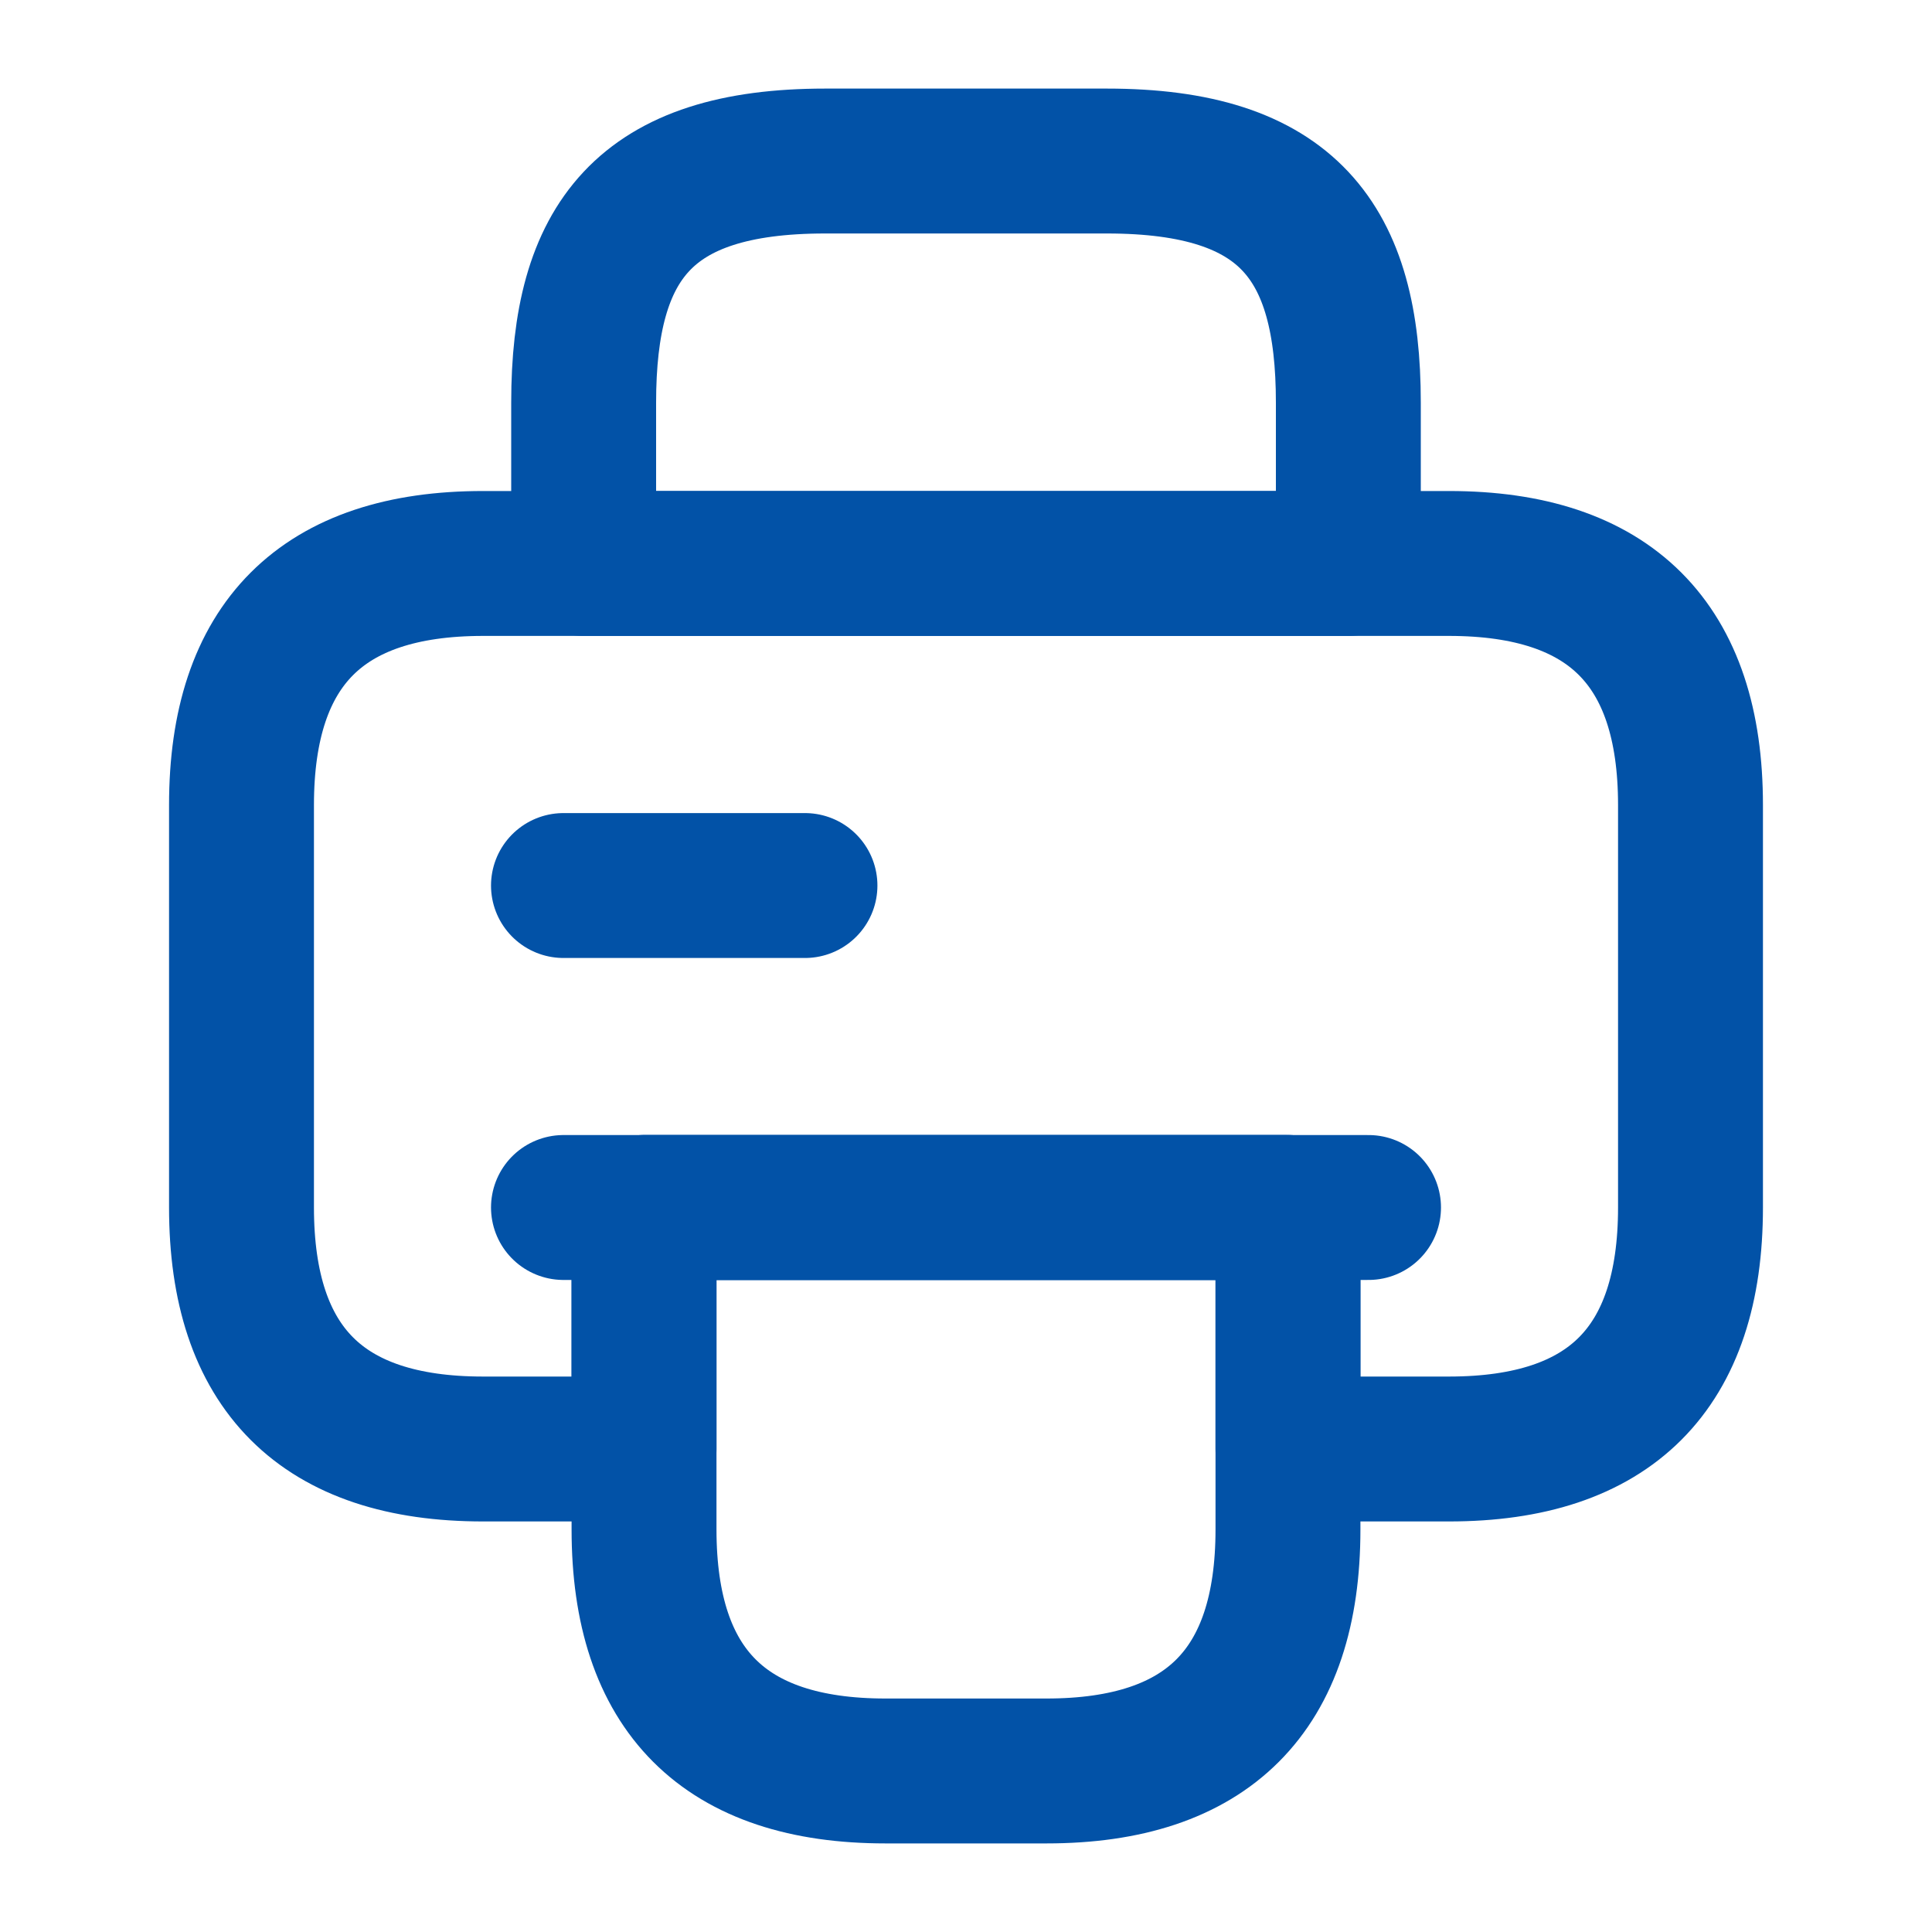
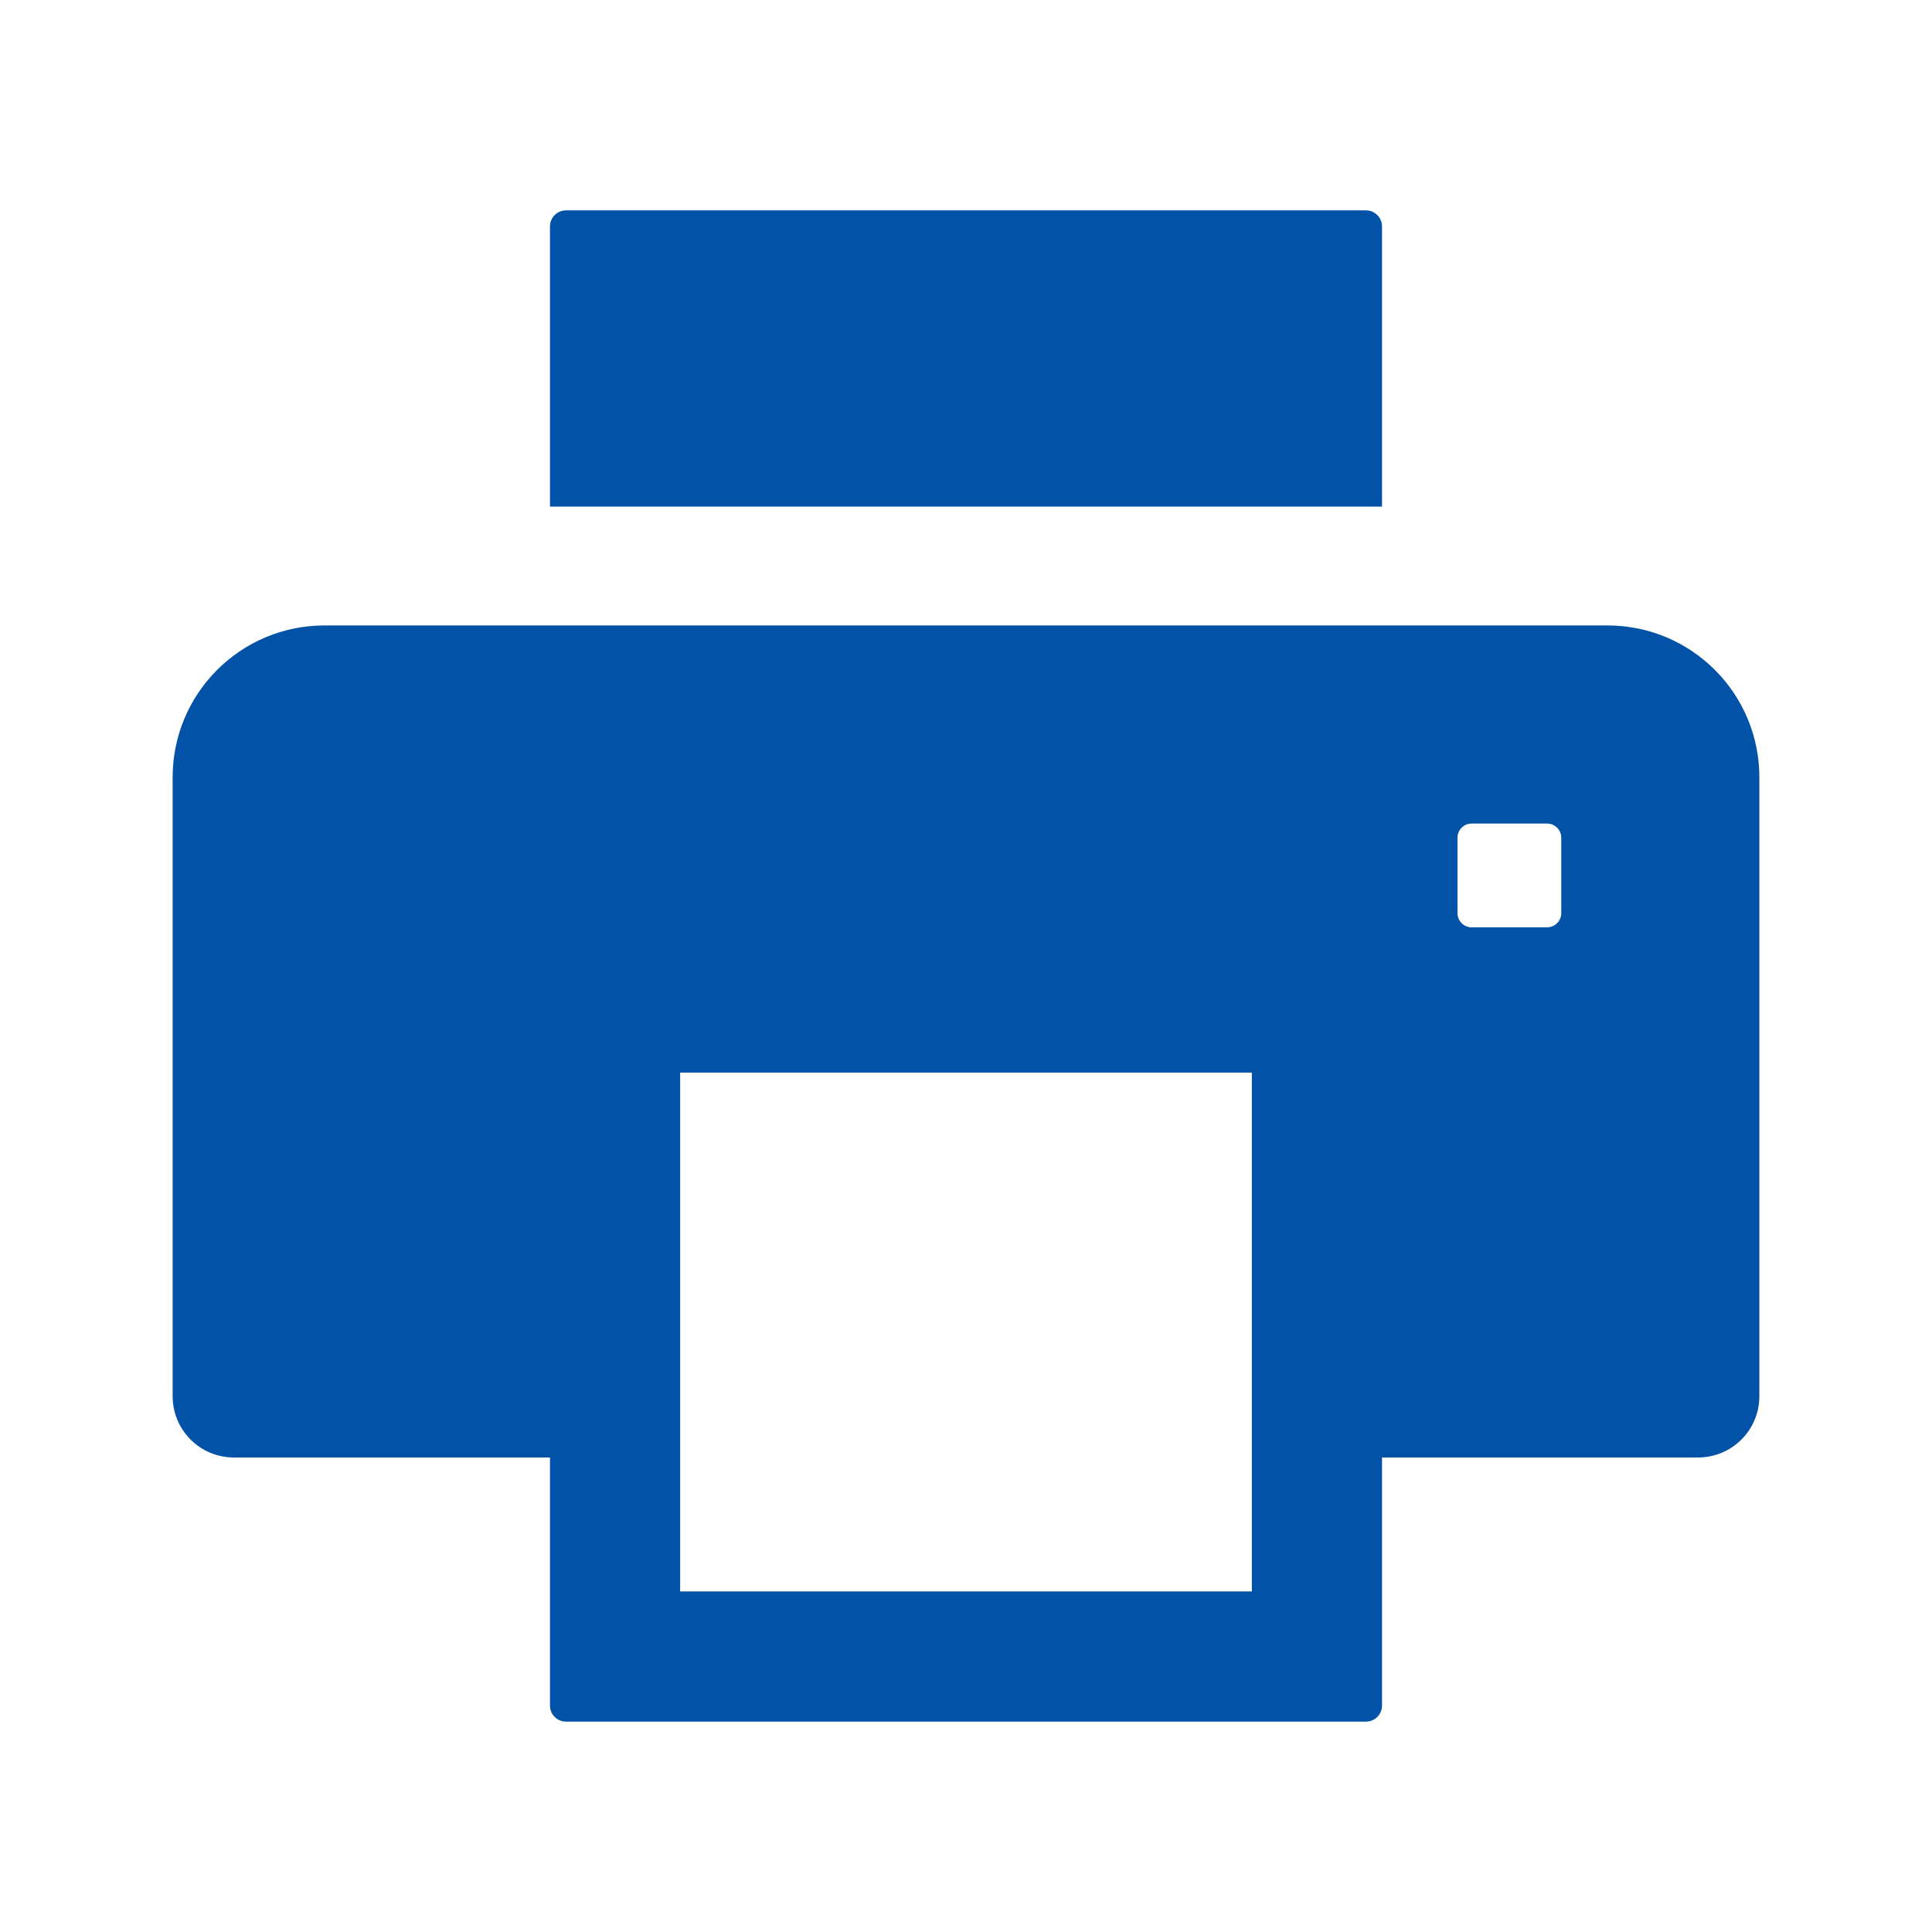
- <svg xmlns="http://www.w3.org/2000/svg" width="20" height="20" viewBox="0 0 20 20" fill="none">
-   <path d="M6.042 5.833H13.958V4.167C13.958 2.5 13.333 1.667 11.458 1.667H8.542C6.667 1.667 6.042 2.5 6.042 4.167V5.833Z" stroke="#0252A7" stroke-width="1.5" stroke-miterlimit="10" stroke-linecap="round" stroke-linejoin="round" />
-   <path d="M13.333 12.5V15.833C13.333 17.5 12.5 18.333 10.833 18.333H9.167C7.5 18.333 6.667 17.5 6.667 15.833V12.5H13.333Z" stroke="#0252A7" stroke-width="1.5" stroke-miterlimit="10" stroke-linecap="round" stroke-linejoin="round" />
-   <path d="M17.5 8.333V12.5C17.5 14.167 16.667 15 15 15H13.333V12.5H6.667V15H5C3.333 15 2.5 14.167 2.5 12.5V8.333C2.5 6.667 3.333 5.833 5 5.833H15C16.667 5.833 17.5 6.667 17.5 8.333Z" stroke="#0252A7" stroke-width="1.5" stroke-miterlimit="10" stroke-linecap="round" stroke-linejoin="round" />
-   <path d="M14.167 12.5H13.158H5.833" stroke="#0252A7" stroke-width="1.5" stroke-miterlimit="10" stroke-linecap="round" stroke-linejoin="round" />
-   <path d="M5.833 9.167H8.333" stroke="#0252A7" stroke-width="1.5" stroke-miterlimit="10" stroke-linecap="round" stroke-linejoin="round" />
+ <svg xmlns="http://www.w3.org/2000/svg" fill="#0252A7" width="800px" height="800px" viewBox="0 0 1024 1024" class="icon" stroke="#0252A7">
+   <g id="SVGRepo_bgCarrier" stroke-width="0" />
+   <g id="SVGRepo_tracerCarrier" stroke-linecap="round" stroke-linejoin="round" />
+   <g id="SVGRepo_iconCarrier">
+     <path d="M732 120c0-4.4-3.6-8-8-8H300c-4.4 0-8 3.6-8 8v148h440V120zm120 212H172c-44.2 0-80 35.8-80 80v328c0 17.7 14.3 32 32 32h168v132c0 4.4 3.6 8 8 8h424c4.4 0 8-3.6 8-8V772h168c17.7 0 32-14.3 32-32V412c0-44.2-35.8-80-80-80zM664 844H360V568h304v276zm164-360c0 4.4-3.6 8-8 8h-40c-4.4 0-8-3.6-8-8v-40c0-4.4 3.6-8 8-8h40c4.4 0 8 3.6 8 8v40z" />
+   </g>
</svg>
